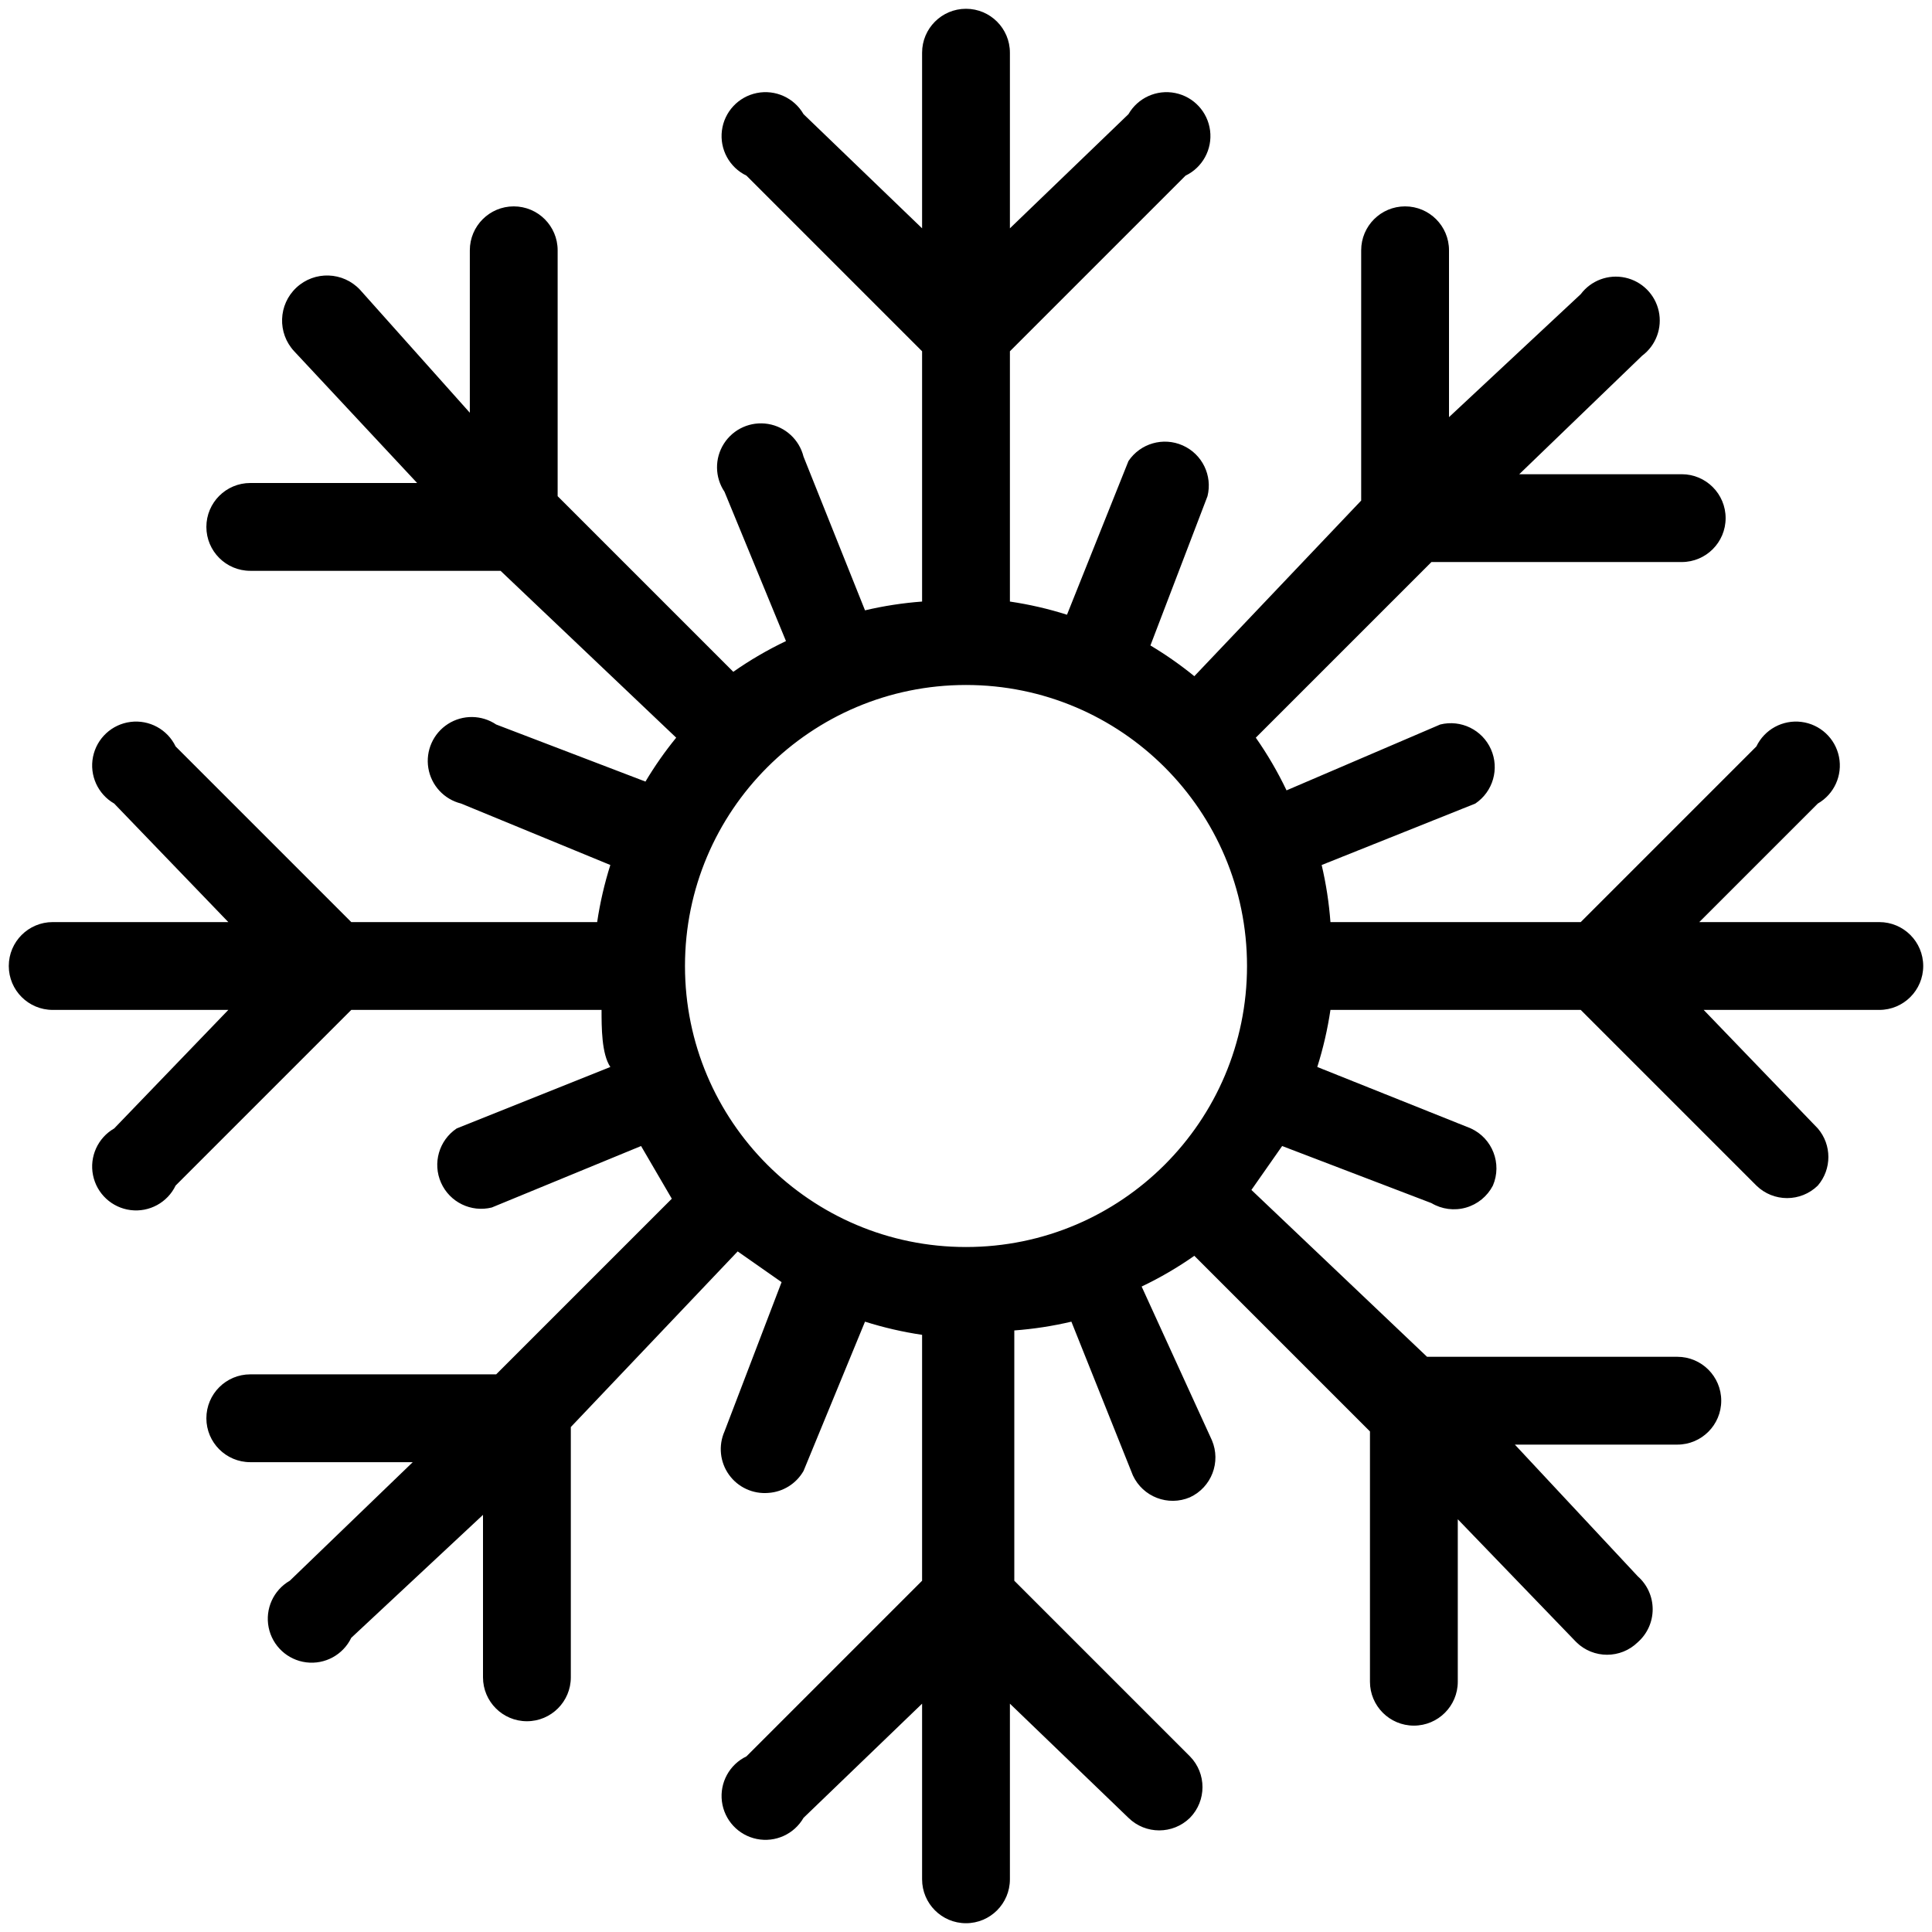
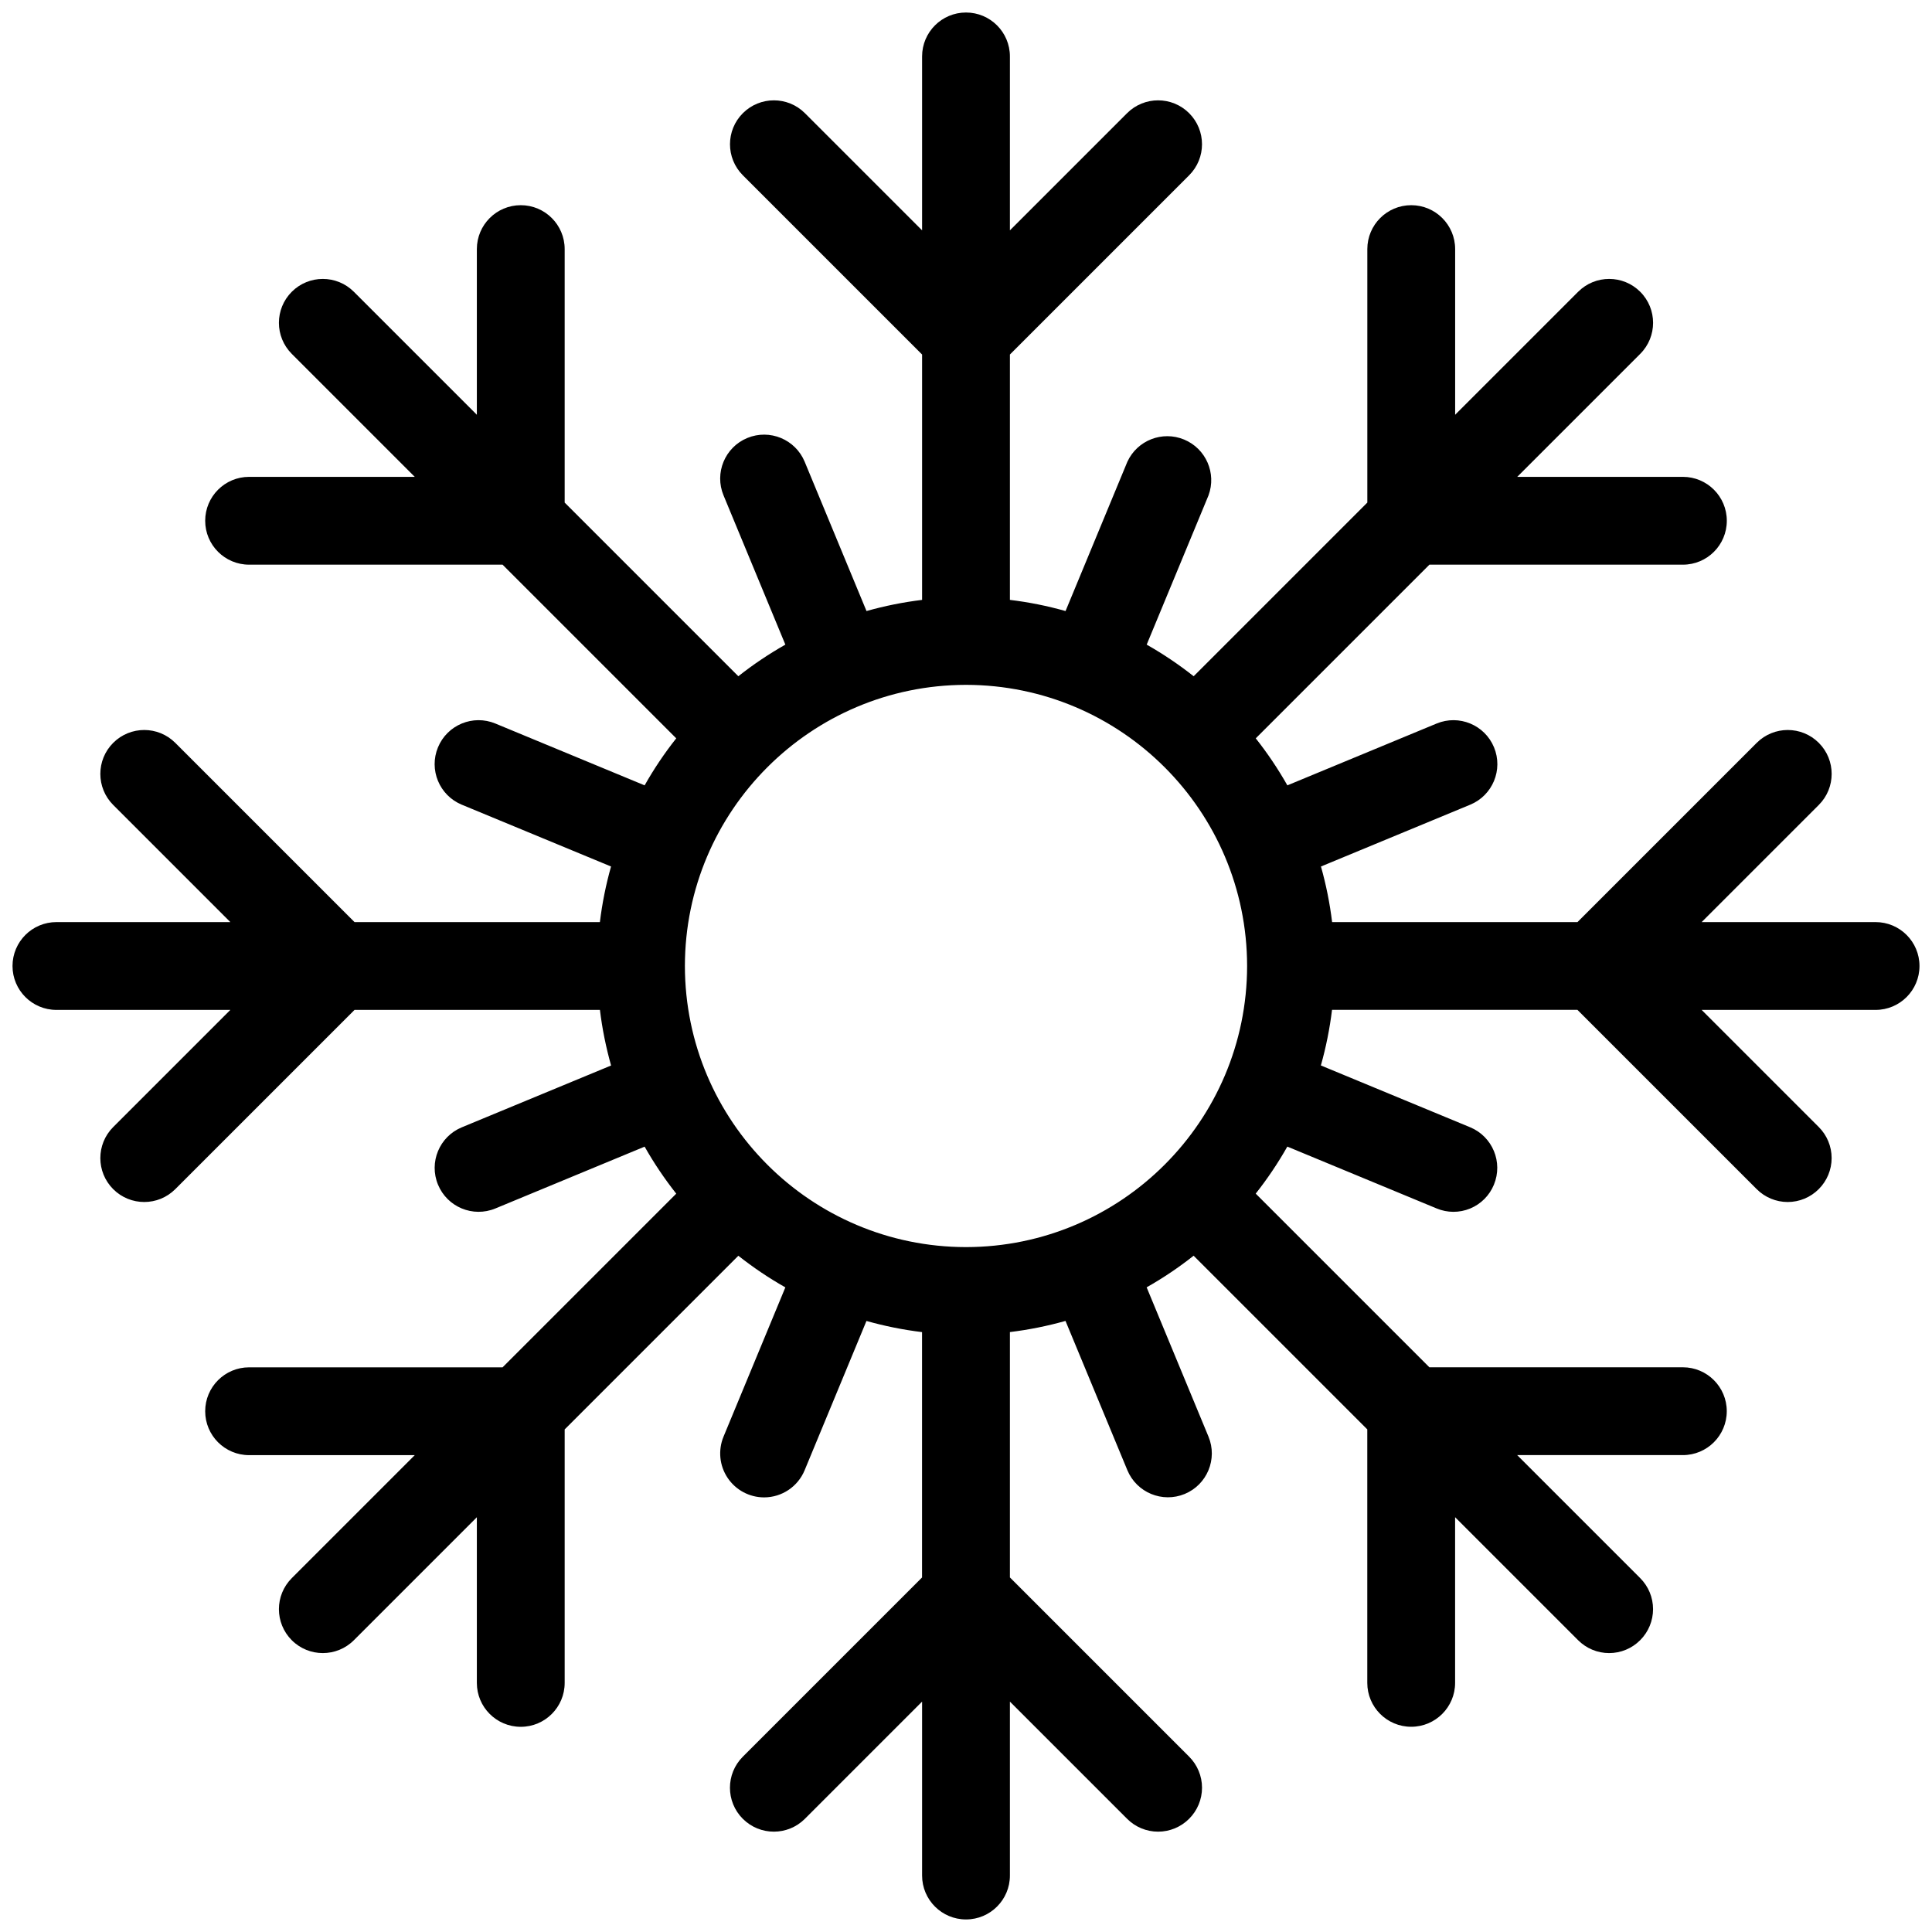
- <svg xmlns="http://www.w3.org/2000/svg" class="icon-temp-min" width="44" height="44" viewBox="0 0 44 44">
-   <path d="M42.7 21h-4l2.7-2.7A1 1 0 1 0 40 17l-4 4h-5.7a8.4 8.4 0 0 0-.2-1.3l3.5-1.4a1 1 0 0 0-.8-1.8L29.3 18a8.4 8.4 0 0 0-.7-1.2l4-4h5.7a1 1 0 0 0 0-2h-3.7l2.8-2.7A1 1 0 1 0 36 6.7l-3 2.8V5.7a1 1 0 0 0-2 0v5.7l-3.8 4a8.4 8.4 0 0 0-1-.7l1.3-3.4a1 1 0 0 0-1.8-.8L24.3 14a8.3 8.3 0 0 0-1.3-.3V8l4-4a1 1 0 1 0-1.3-1.4L23 5.2v-4a1 1 0 0 0-2 0v4l-2.7-2.6A1 1 0 1 0 17 4l4 4v5.7a8.4 8.4 0 0 0-1.3.2l-1.4-3.5a1 1 0 1 0-1.8.8l1.4 3.4a8.4 8.4 0 0 0-1.2.7l-4-4V5.7a1 1 0 0 0-2 0v3.7L8.2 6.6A1 1 0 1 0 6.7 8l2.8 3H5.7a1 1 0 0 0 0 2h5.7l4 3.8a8.3 8.3 0 0 0-.7 1l-3.4-1.3a1 1 0 1 0-.8 1.8l3.4 1.4a8.4 8.4 0 0 0-.3 1.3H8l-4-4a1 1 0 1 0-1.4 1.3L5.2 21h-4a1 1 0 0 0 0 2h4l-2.6 2.7A1 1 0 1 0 4 27l4-4h5.7c0 .4 0 1 .2 1.3l-3.5 1.4a1 1 0 0 0 .8 1.8l3.4-1.4.7 1.2-4 4H5.7a1 1 0 0 0 0 2h3.7l-2.8 2.7A1 1 0 1 0 8 37.3l3-2.8v3.7a1 1 0 0 0 2 0v-5.7l3.8-4 1 .7-1.3 3.4a1 1 0 0 0 1 1.4 1 1 0 0 0 .8-.5l1.4-3.4a8.4 8.4 0 0 0 1.3.3V36l-4 4a1 1 0 1 0 1.3 1.4l2.7-2.6v4a1 1 0 0 0 2 0v-4l2.7 2.6a1 1 0 0 0 1.4 0 1 1 0 0 0 0-1.4l-4-4v-5.7a8.4 8.4 0 0 0 1.3-.2l1.4 3.5a1 1 0 0 0 1.3.5 1 1 0 0 0 .5-1.3L26 29.3a8.3 8.3 0 0 0 1.2-.7l4 4v5.7a1 1 0 0 0 2 0v-3.7l2.7 2.8a1 1 0 0 0 1.4 0 1 1 0 0 0 0-1.5l-2.8-3h3.7a1 1 0 0 0 0-2h-5.7l-4-3.8.7-1 3.4 1.3A1 1 0 0 0 34 27a1 1 0 0 0-.5-1.3L30 24.3a8.4 8.4 0 0 0 .3-1.3H36l4 4a1 1 0 0 0 1.4 0 1 1 0 0 0 0-1.3L38.8 23h4a1 1 0 0 0 0-2zM22 28.4a6.4 6.4 0 0 1-6.4-6.4 6.4 6.4 0 0 1 6.4-6.4 6.4 6.4 0 0 1 6.4 6.4 6.4 6.4 0 0 1-6.4 6.4z" />
+ <svg xmlns="http://www.w3.org/2000/svg" width="44" height="44" viewBox="0 0 44 44">
+   <path d="M42.715 21h-3.961l2.668-2.668a.999.999 0 1 0-1.414-1.414L35.926 21h-5.588a8.42 8.42 0 0 0-.254-1.266l3.4-1.408a1 1 0 0 0-.766-1.848l-3.399 1.408a8.422 8.422 0 0 0-.72-1.071l3.955-3.955h5.773a1 1 0 0 0 0-2h-3.773l2.801-2.801a.999.999 0 1 0-1.414-1.414L33.14 9.446V5.673a1 1 0 0 0-2 0v5.773l-3.955 3.955a8.445 8.445 0 0 0-1.07-.72l1.408-3.399a1.001 1.001 0 0 0-1.848-.766l-1.408 3.4A8.286 8.286 0 0 0 23 13.662V8.074l4.082-4.082a.999.999 0 1 0-1.414-1.414L23 5.246V1.285a1 1 0 0 0-2 0v3.961l-2.668-2.668a.999.999 0 1 0-1.414 1.414L21 8.074v5.588a8.42 8.42 0 0 0-1.266.254l-1.408-3.4a1 1 0 1 0-1.848.766l1.408 3.399a8.422 8.422 0 0 0-1.071.72l-3.955-3.955V5.673a1 1 0 0 0-2 0v3.773L8.059 6.645a.999.999 0 1 0-1.414 1.414l2.801 2.801H5.673a1 1 0 0 0 0 2h5.773l3.955 3.955a8.282 8.282 0 0 0-.72 1.071l-3.399-1.408a1 1 0 1 0-.766 1.848l3.4 1.408A8.42 8.42 0 0 0 13.662 21H8.074l-4.082-4.082a.999.999 0 1 0-1.414 1.414L5.246 21H1.285a1 1 0 0 0 0 2h3.961l-2.668 2.668a.999.999 0 1 0 1.414 1.414L8.074 23h5.589c.052.433.139.855.254 1.266l-3.4 1.408a1 1 0 0 0 .765 1.848l3.399-1.408c.212.376.454.733.72 1.071l-3.955 3.955H5.673a1 1 0 0 0 0 2h3.773l-2.801 2.801a.999.999 0 1 0 1.414 1.414l2.801-2.801v3.773a1 1 0 0 0 2 0v-5.773l3.955-3.955c.338.266.695.508 1.071.72l-1.408 3.399a1.001 1.001 0 0 0 .923 1.384 1 1 0 0 0 .924-.618l1.408-3.4a8.42 8.42 0 0 0 1.266.254v5.588l-4.082 4.082a.999.999 0 1 0 1.414 1.414L21 38.753v3.961a1 1 0 0 0 2 0v-3.961l2.668 2.668a.997.997 0 0 0 1.414 0 .999.999 0 0 0 0-1.414L23 35.925v-5.588a8.395 8.395 0 0 0 1.266-.254l1.409 3.4a1.001 1.001 0 0 0 1.306.541 1 1 0 0 0 .541-1.307l-1.408-3.399a8.34 8.34 0 0 0 1.07-.72l3.955 3.955v5.773a1 1 0 0 0 2 0v-3.773l2.801 2.801a.997.997 0 0 0 1.414 0 .999.999 0 0 0 0-1.414l-2.801-2.801h3.773a1 1 0 0 0 0-2h-5.773l-3.955-3.955c.266-.337.507-.694.72-1.071l3.399 1.408a.995.995 0 0 0 1.306-.541 1.001 1.001 0 0 0-.541-1.307l-3.4-1.408a8.42 8.42 0 0 0 .254-1.266h5.589l4.082 4.082a.997.997 0 0 0 1.414 0 .999.999 0 0 0 0-1.414L38.754 23h3.961a1 1 0 0 0 0-2zM22 28.402a6.41 6.41 0 0 1-6.402-6.403A6.41 6.41 0 0 1 22 15.597a6.41 6.41 0 0 1 6.402 6.402A6.41 6.41 0 0 1 22 28.402z" />
</svg>
